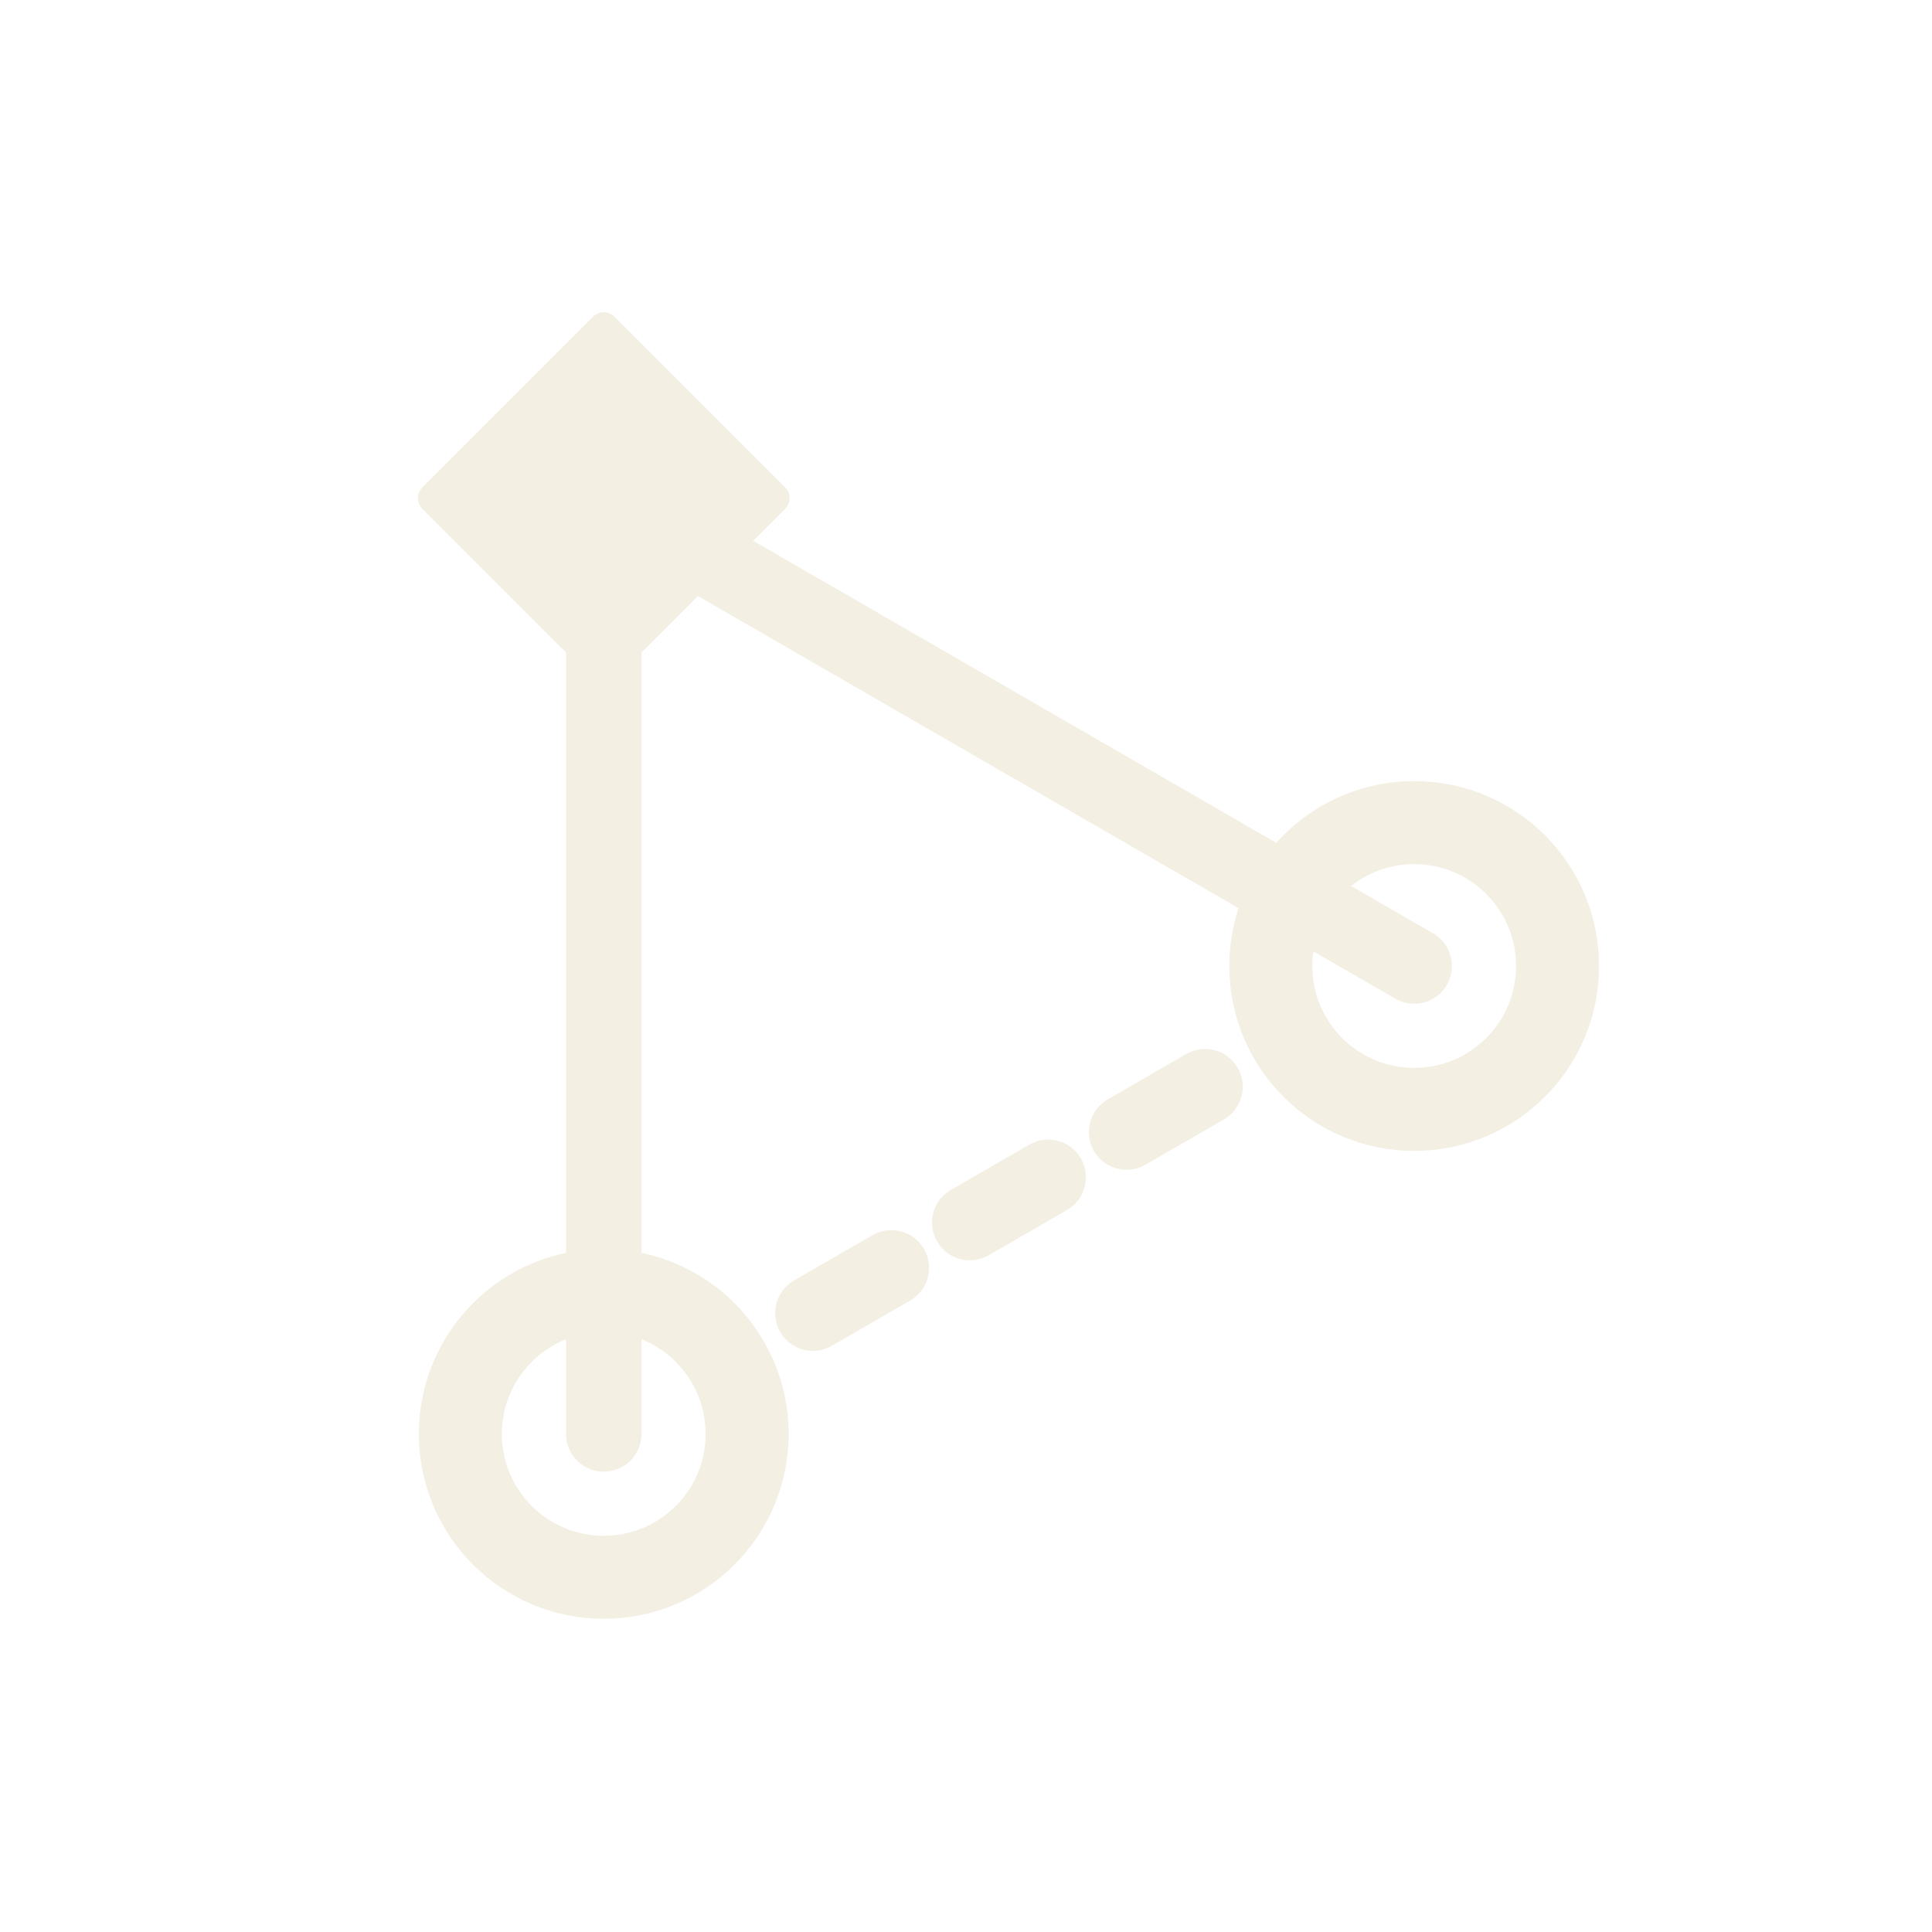
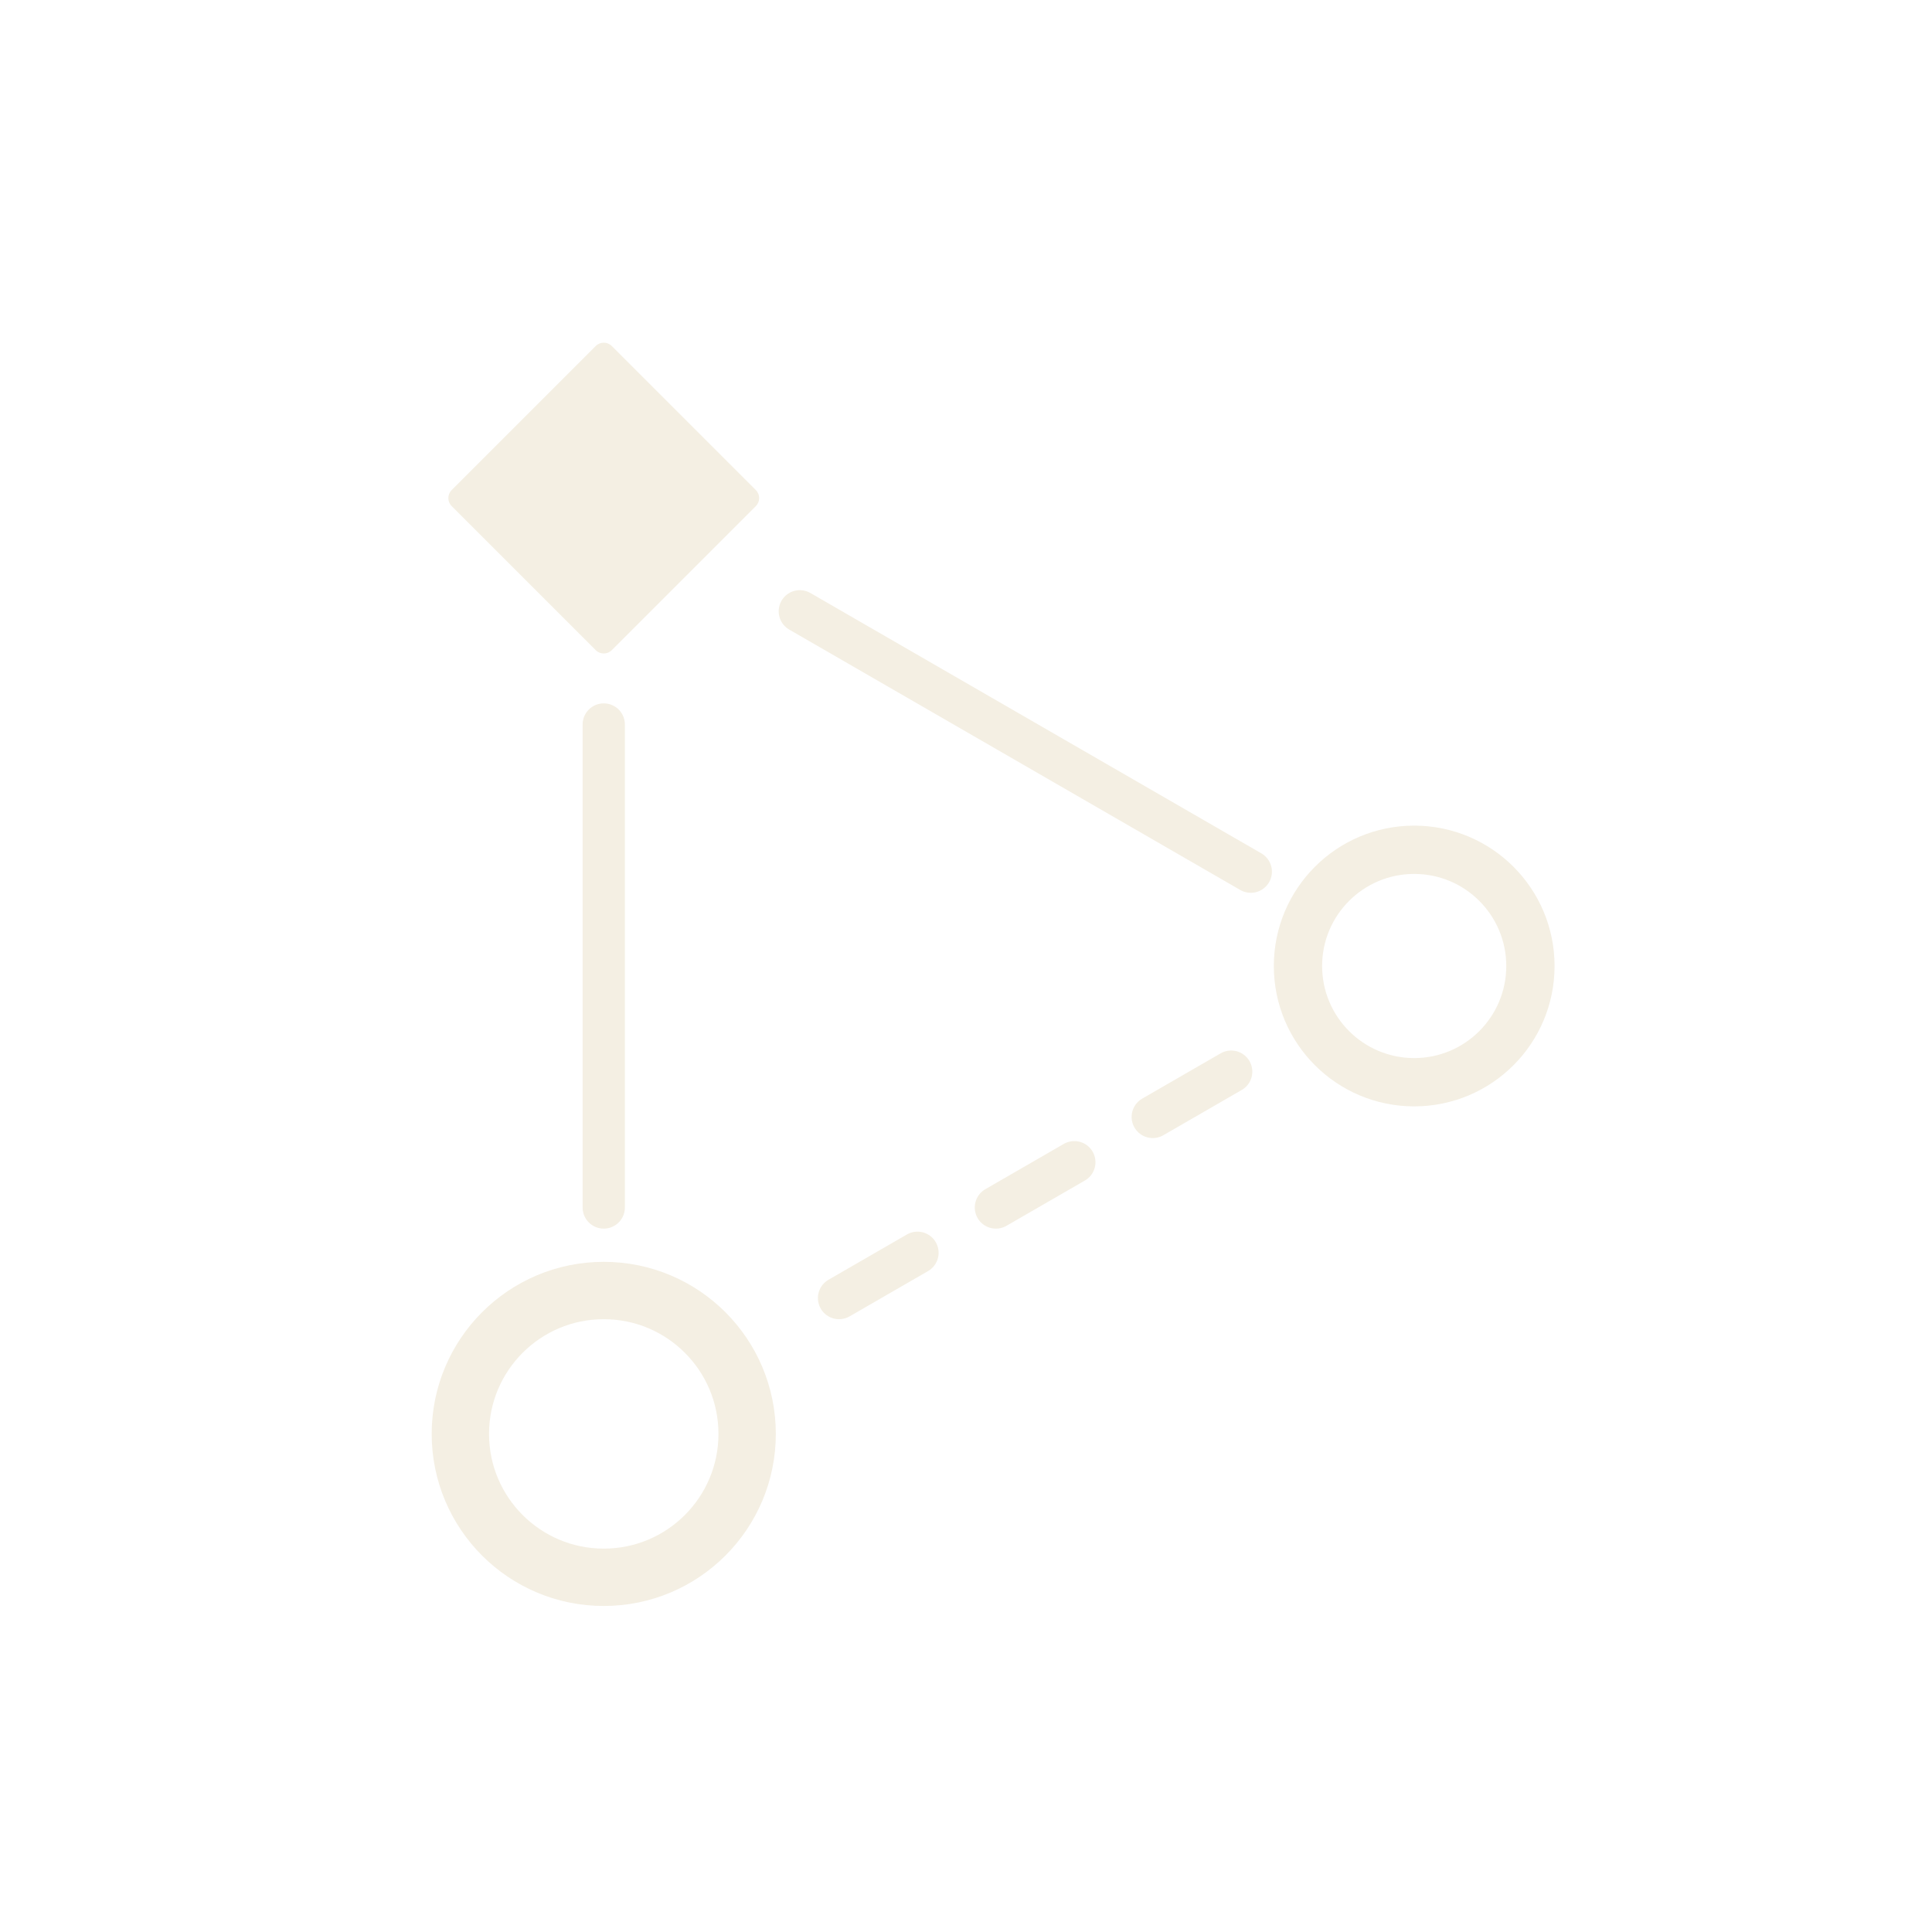
- <svg xmlns="http://www.w3.org/2000/svg" viewBox="0 0 128 128" role="img" aria-labelledby="title">
-   <line x1="40" y1="33" x2="40" y2="95" stroke="#F4EFE3" stroke-width="5" stroke-linecap="round" />
-   <line x1="40" y1="33" x2="93.694" y2="64" stroke="#F4EFE3" stroke-width="5" stroke-linecap="round" />
-   <line x1="53.856" y1="87" x2="59.053" y2="84" stroke="#F4EFE3" stroke-width="5" stroke-linecap="round" />
-   <line x1="64.249" y1="81" x2="69.445" y2="78" stroke="#F4EFE3" stroke-width="5" stroke-linecap="round" />
-   <line x1="74.641" y1="75" x2="79.837" y2="72" stroke="#F4EFE3" stroke-width="5" stroke-linecap="round" />
-   <rect x="31" y="24" width="18" height="18" rx="1" transform="rotate(45 40 33)" fill="#F4EFE3" />
-   <circle cx="40" cy="95" r="9.5" fill="none" stroke="#F4EFE3" stroke-width="5.5" />
-   <circle cx="93.694" cy="64" r="9.5" fill="none" stroke="#F4EFE3" stroke-width="5.5" />
+ <svg xmlns="http://www.w3.org/2000/svg" viewBox="0 0 128 128" role="img" aria-labelledby="title desc">
+   <line id="edge-a-b" x1="40" y1="48" x2="40" y2="80" stroke="#F4EFE3" stroke-width="2.8" stroke-linecap="round" />
+   <line id="edge-a-c" x1="52.99" y1="40.5" x2="82.868" y2="57.75" stroke="#F4EFE3" stroke-width="2.8" stroke-linecap="round" />
+   <line id="dash-b-c-1" x1="55.589" y1="86" x2="60.785" y2="83" stroke="#F4EFE3" stroke-width="2.8" stroke-linecap="round" />
+   <line id="dash-b-c-2" x1="65.981" y1="80" x2="71.177" y2="77" stroke="#F4EFE3" stroke-width="2.8" stroke-linecap="round" />
+   <line id="dash-b-c-3" x1="76.373" y1="74" x2="81.569" y2="71" stroke="#F4EFE3" stroke-width="2.8" stroke-linecap="round" />
+   <rect id="diamond-a" x="32.5" y="25.5" width="15" height="15" rx="0.75" transform="rotate(45 40 33)" fill="#F4EFE3" />
+   <circle id="node-b-gold" cx="40" cy="95" r="9.5" fill="none" stroke="#F4EFE3" stroke-width="3.8" />
+   <circle id="node-c-sky" cx="93.694" cy="64" r="7.7" fill="none" stroke="#F4EFE3" stroke-width="3.2" />
</svg>
